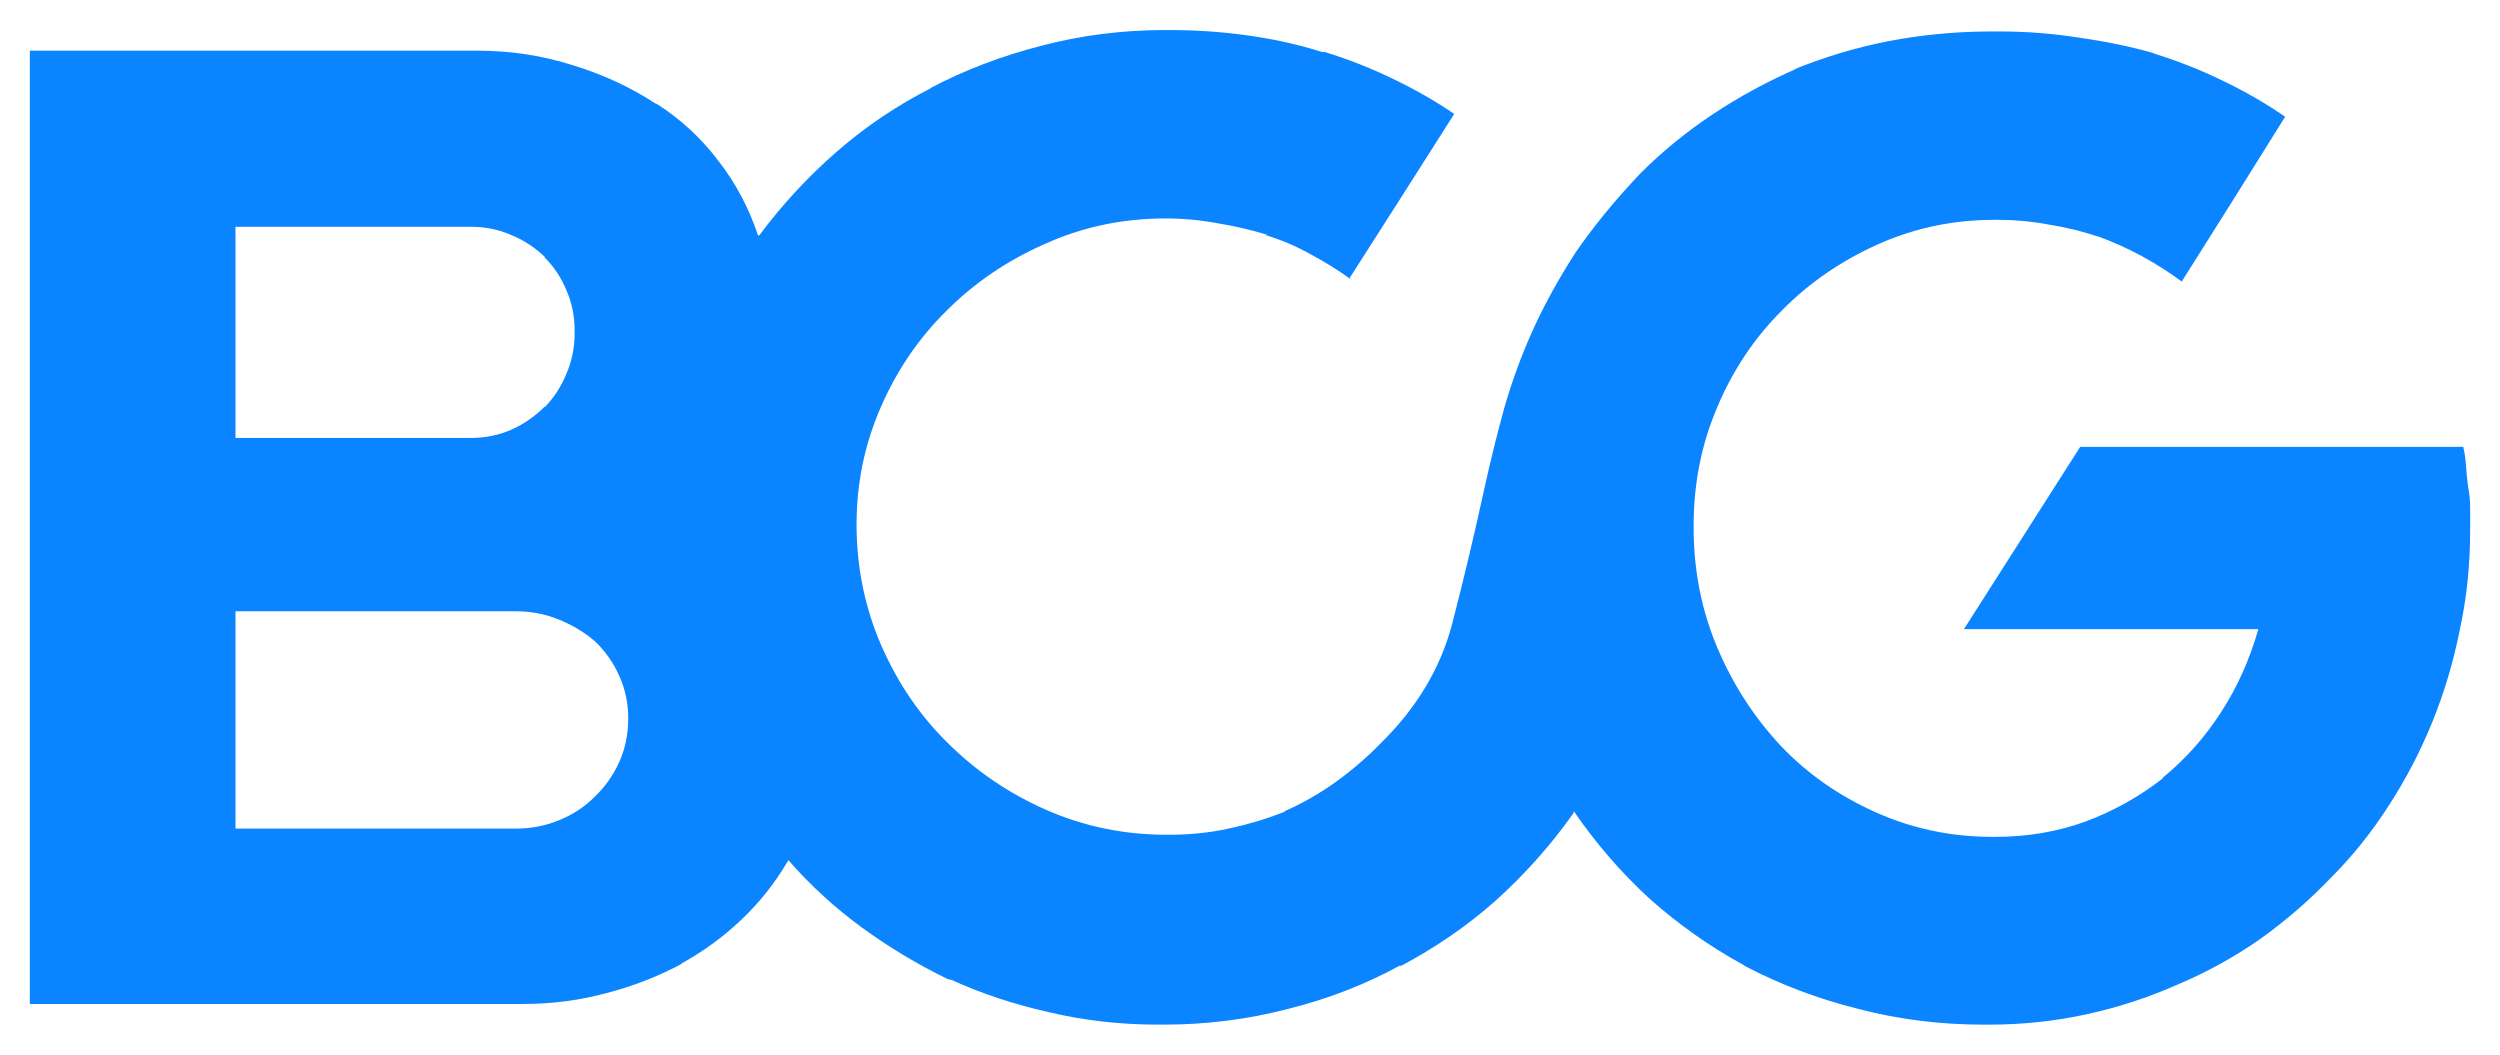
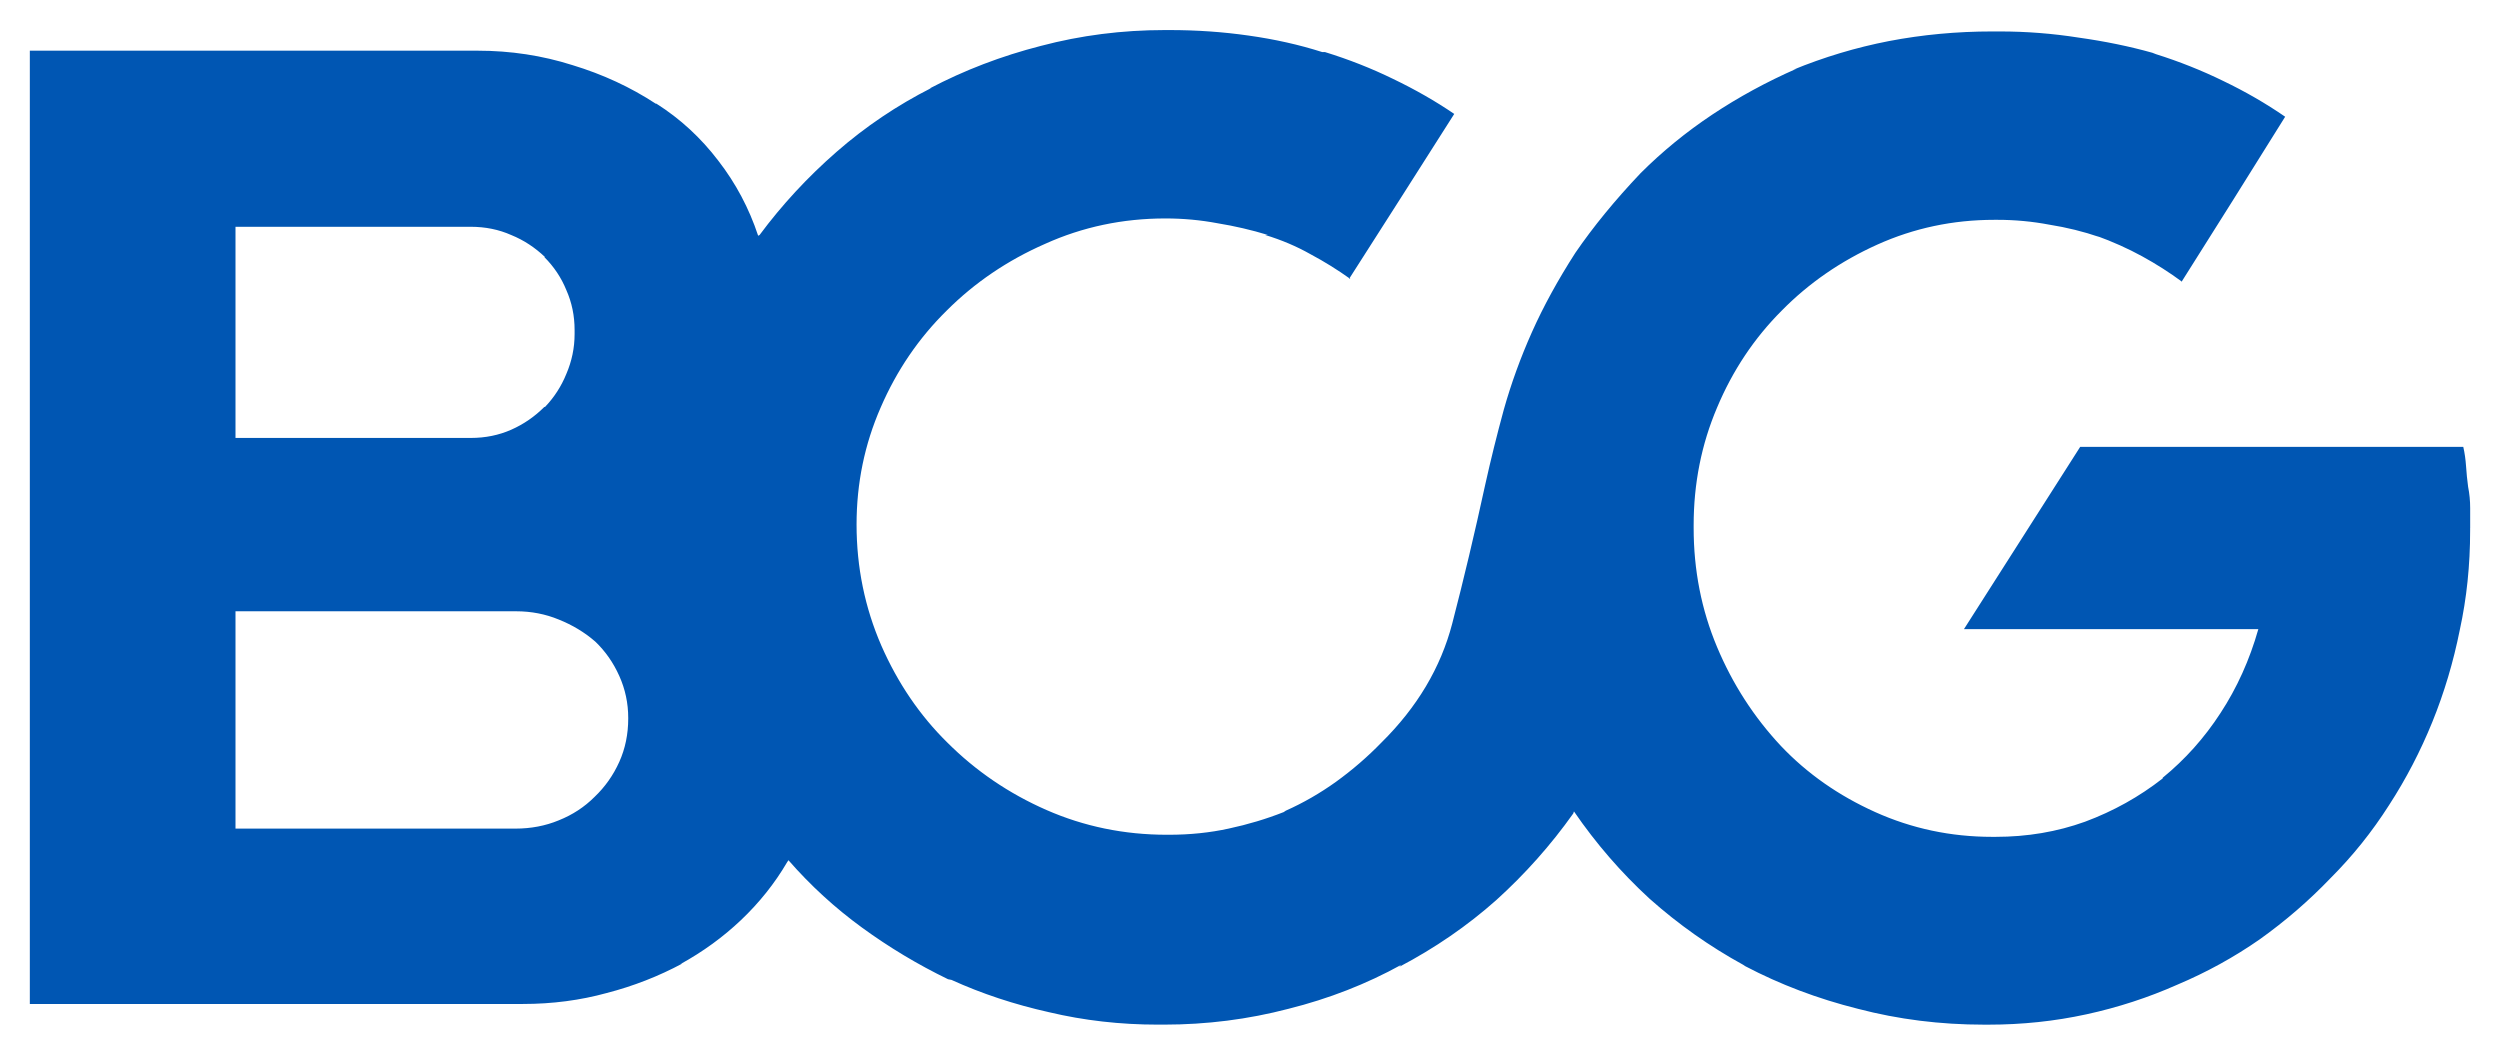
<svg xmlns="http://www.w3.org/2000/svg" id="svg1487" version="1.1" width="1024" height="432" viewBox="-0.884 -0.884 74.078 31.238">
  <defs id="defs1484" />
-   <path id="path645" d="m 72.31,14.756 c 0,-0.19 0,-0.387 0,-0.591 0,-0.217 -0.02,-0.428 -0.061,-0.632 -0.027,-0.204 -0.048,-0.408 -0.061,-0.611 -0.014,-0.204 -0.041,-0.394 -0.082,-0.571 H 60.754 l -3.444,5.401 h 8.723 c -0.258,0.91 -0.632,1.739 -1.121,2.486 -0.476,0.734 -1.046,1.372 -1.712,1.916 v 0.02 c -0.693,0.543 -1.461,0.971 -2.303,1.284 -0.829,0.299 -1.712,0.448 -2.649,0.448 -0.027,0 -0.054,0 -0.082,0 -0.014,0 -0.02,0 -0.02,0 -1.223,0 -2.378,-0.245 -3.465,-0.734 -1.087,-0.489 -2.018,-1.141 -2.792,-1.957 -0.802,-0.856 -1.433,-1.834 -1.895,-2.935 -0.462,-1.101 -0.693,-2.276 -0.693,-3.526 0,-0.014 0,-0.02 0,-0.02 0,-0.014 0,-0.034 0,-0.061 0,-1.236 0.231,-2.398 0.693,-3.485 0.462,-1.101 1.101,-2.058 1.916,-2.874 0.802,-0.815 1.746,-1.467 2.833,-1.957 1.087,-0.489 2.242,-0.734 3.465,-0.734 0,0 0.007,0 0.02,0 0.014,0 0.02,0 0.02,0 0,0 0.007,0 0.02,0 0.027,0 0.041,0 0.041,0 0.516,0 1.026,0.048 1.529,0.143 0.516,0.082 1.012,0.204 1.488,0.367 l -0.102,-0.041 c 0.489,0.177 0.944,0.38 1.365,0.611 0.421,0.231 0.815,0.482 1.182,0.754 V 7.439 L 65.299,5.014 66.828,2.568 C 66.257,2.174 65.645,1.821 64.993,1.508 64.355,1.196 63.689,0.931 62.996,0.713 L 62.894,0.673 C 62.215,0.482 61.488,0.333 60.713,0.224 59.939,0.102 59.158,0.041 58.37,0.041 c -0.027,0 -0.048,0 -0.061,0 0,0 -0.014,0 -0.041,0 -0.013,0 -0.034,0 -0.061,0 -0.014,0 -0.034,0 -0.061,0 -1.046,0 -2.065,0.095 -3.057,0.285 -0.978,0.19 -1.929,0.476 -2.853,0.856 l 0.122,-0.041 c -0.897,0.394 -1.732,0.849 -2.507,1.365 -0.774,0.516 -1.481,1.094 -2.12,1.732 -0.761,0.802 -1.406,1.59 -1.936,2.364 -0.516,0.802 -0.944,1.583 -1.284,2.344 -0.34,0.761 -0.618,1.529 -0.836,2.303 -0.204,0.747 -0.387,1.488 -0.55,2.221 -0.313,1.44 -0.639,2.813 -0.978,4.117 -0.34,1.304 -1.039,2.48 -2.099,3.526 -0.408,0.421 -0.856,0.808 -1.345,1.162 -0.475,0.34 -0.971,0.625 -1.488,0.856 l -0.061,0.041 c -0.516,0.204 -1.06,0.367 -1.63,0.489 -0.557,0.122 -1.148,0.183 -1.773,0.183 0,0 -0.014,0 -0.041,0 -0.014,0 -0.02,0 -0.02,0 -1.263,0 -2.452,-0.245 -3.567,-0.734 -1.114,-0.489 -2.092,-1.155 -2.935,-1.997 -0.815,-0.802 -1.467,-1.759 -1.957,-2.874 -0.489,-1.128 -0.734,-2.323 -0.734,-3.587 0,-1.223 0.238,-2.378 0.713,-3.465 0.476,-1.101 1.128,-2.058 1.957,-2.874 0.829,-0.829 1.8,-1.488 2.914,-1.977 1.114,-0.503 2.303,-0.754 3.567,-0.754 0.53,0 1.046,0.048 1.549,0.143 0.503,0.082 0.999,0.197 1.488,0.346 h -0.082 c 0.489,0.149 0.938,0.34 1.345,0.571 0.408,0.217 0.802,0.462 1.182,0.734 h -0.041 l 1.549,-2.425 1.569,-2.466 C 41.651,2.106 41.046,1.76 40.394,1.447 39.755,1.135 39.083,0.87 38.376,0.652 H 38.295 C 37.615,0.435 36.889,0.272 36.114,0.163 35.353,0.054 34.572,0 33.77,0 c -0.014,0 -0.034,0 -0.061,0 -0.014,0 -0.027,0 -0.041,0 0,0 -0.007,0 -0.02,0 -0.014,0 -0.02,0 -0.02,0 -1.264,0 -2.486,0.156 -3.669,0.469 -1.168,0.299 -2.269,0.72 -3.302,1.264 l 0.061,-0.02 c -1.019,0.516 -1.957,1.148 -2.813,1.895 -0.856,0.747 -1.617,1.569 -2.283,2.466 l -0.041,0.02 C 21.311,5.279 20.917,4.538 20.401,3.872 19.884,3.193 19.273,2.629 18.566,2.181 h -0.02 C 17.799,1.692 16.977,1.311 16.08,1.039 15.183,0.754 14.246,0.611 13.268,0.611 c -0.041,0 -0.075,0 -0.102,0 -0.027,0 -0.048,0 -0.061,0 H 0 v 28.247 h 14.47 c 0.027,0 0.054,0 0.082,0 0.027,0 0.048,0 0.061,0 0.87,0 1.698,-0.109 2.486,-0.326 0.788,-0.204 1.535,-0.496 2.242,-0.876 l -0.061,0.02 c 0.666,-0.367 1.264,-0.802 1.793,-1.304 0.543,-0.516 0.999,-1.087 1.365,-1.712 l 0.041,-0.061 c 0.652,0.747 1.379,1.413 2.181,1.997 0.802,0.584 1.651,1.094 2.548,1.529 l 0.102,0.02 c 0.897,0.408 1.861,0.727 2.894,0.958 1.033,0.245 2.106,0.367 3.22,0.367 0,0 0.007,0 0.02,0 0.014,0 0.027,0 0.041,0 0.027,0 0.048,0 0.061,0 0.014,0 0.034,0 0.061,0 1.264,0 2.493,-0.156 3.689,-0.469 1.196,-0.299 2.31,-0.734 3.342,-1.304 l -0.061,0.061 c 1.06,-0.557 2.018,-1.216 2.874,-1.977 0.856,-0.774 1.617,-1.63 2.283,-2.568 l 0.02,-0.061 c 0.652,0.951 1.399,1.814 2.242,2.588 0.856,0.761 1.78,1.413 2.772,1.957 l 0.061,0.041 c 1.033,0.543 2.147,0.965 3.342,1.264 1.196,0.313 2.439,0.469 3.73,0.469 0,0 0.007,0 0.02,0 0.014,0 0.034,0 0.061,0 0.013,0 0.027,0 0.041,0 0.014,0 0.02,0 0.02,0 0.992,0 1.957,-0.102 2.894,-0.306 0.938,-0.204 1.834,-0.496 2.69,-0.876 0.87,-0.367 1.685,-0.815 2.446,-1.345 0.761,-0.543 1.461,-1.148 2.099,-1.814 0.652,-0.652 1.23,-1.372 1.732,-2.16 0.503,-0.775 0.931,-1.597 1.284,-2.466 0.353,-0.869 0.625,-1.78 0.815,-2.731 0.204,-0.937 0.306,-1.916 0.306,-2.935 0,-0.014 0,-0.027 0,-0.041 0,-0.013 0,-0.027 0,-0.041 z M 6.094,12.086 v -6.257 h 6.95 c 0.014,0 0.02,0 0.02,0 0.435,0 0.836,0.082 1.202,0.245 0.367,0.149 0.7,0.367 0.999,0.652 h -0.02 c 0.285,0.285 0.503,0.611 0.652,0.978 0.163,0.367 0.245,0.761 0.245,1.182 0,0 0,0.007 0,0.02 0,0.014 0,0.02 0,0.02 0,0.027 0,0.041 0,0.041 0,0 0,0.014 0,0.041 0,0.408 -0.082,0.802 -0.245,1.182 -0.149,0.367 -0.36,0.693 -0.632,0.978 h -0.02 c -0.285,0.285 -0.611,0.51 -0.978,0.673 -0.367,0.163 -0.768,0.245 -1.202,0.245 0,0 -0.007,0 -0.02,0 z m 0,11.556 v -6.42 h 8.295 c 0.014,0 0.02,0 0.02,0 0.448,0 0.87,0.082 1.264,0.245 0.408,0.163 0.768,0.381 1.08,0.652 0.299,0.285 0.537,0.625 0.713,1.019 0.177,0.394 0.265,0.808 0.265,1.243 0,0 0,0.007 0,0.02 0,0.462 -0.088,0.89 -0.265,1.284 -0.177,0.394 -0.421,0.741 -0.734,1.039 -0.299,0.299 -0.652,0.53 -1.06,0.693 -0.394,0.163 -0.822,0.245 -1.284,0.245 H 6.094 Z" style="fill:#0a84ff;fill-rule:nonzero;stroke:none;stroke-width:1.333" />
+   <path id="path645" d="m 72.31,14.756 c 0,-0.19 0,-0.387 0,-0.591 0,-0.217 -0.02,-0.428 -0.061,-0.632 -0.027,-0.204 -0.048,-0.408 -0.061,-0.611 -0.014,-0.204 -0.041,-0.394 -0.082,-0.571 H 60.754 l -3.444,5.401 h 8.723 c -0.258,0.91 -0.632,1.739 -1.121,2.486 -0.476,0.734 -1.046,1.372 -1.712,1.916 v 0.02 c -0.693,0.543 -1.461,0.971 -2.303,1.284 -0.829,0.299 -1.712,0.448 -2.649,0.448 -0.027,0 -0.054,0 -0.082,0 -0.014,0 -0.02,0 -0.02,0 -1.223,0 -2.378,-0.245 -3.465,-0.734 -1.087,-0.489 -2.018,-1.141 -2.792,-1.957 -0.802,-0.856 -1.433,-1.834 -1.895,-2.935 -0.462,-1.101 -0.693,-2.276 -0.693,-3.526 0,-0.014 0,-0.02 0,-0.02 0,-0.014 0,-0.034 0,-0.061 0,-1.236 0.231,-2.398 0.693,-3.485 0.462,-1.101 1.101,-2.058 1.916,-2.874 0.802,-0.815 1.746,-1.467 2.833,-1.957 1.087,-0.489 2.242,-0.734 3.465,-0.734 0,0 0.007,0 0.02,0 0.014,0 0.02,0 0.02,0 0,0 0.007,0 0.02,0 0.027,0 0.041,0 0.041,0 0.516,0 1.026,0.048 1.529,0.143 0.516,0.082 1.012,0.204 1.488,0.367 l -0.102,-0.041 c 0.489,0.177 0.944,0.38 1.365,0.611 0.421,0.231 0.815,0.482 1.182,0.754 V 7.439 L 65.299,5.014 66.828,2.568 C 66.257,2.174 65.645,1.821 64.993,1.508 64.355,1.196 63.689,0.931 62.996,0.713 L 62.894,0.673 C 62.215,0.482 61.488,0.333 60.713,0.224 59.939,0.102 59.158,0.041 58.37,0.041 c -0.027,0 -0.048,0 -0.061,0 0,0 -0.014,0 -0.041,0 -0.013,0 -0.034,0 -0.061,0 -0.014,0 -0.034,0 -0.061,0 -1.046,0 -2.065,0.095 -3.057,0.285 -0.978,0.19 -1.929,0.476 -2.853,0.856 l 0.122,-0.041 c -0.897,0.394 -1.732,0.849 -2.507,1.365 -0.774,0.516 -1.481,1.094 -2.12,1.732 -0.761,0.802 -1.406,1.59 -1.936,2.364 -0.516,0.802 -0.944,1.583 -1.284,2.344 -0.34,0.761 -0.618,1.529 -0.836,2.303 -0.204,0.747 -0.387,1.488 -0.55,2.221 -0.313,1.44 -0.639,2.813 -0.978,4.117 -0.34,1.304 -1.039,2.48 -2.099,3.526 -0.408,0.421 -0.856,0.808 -1.345,1.162 -0.475,0.34 -0.971,0.625 -1.488,0.856 l -0.061,0.041 c -0.516,0.204 -1.06,0.367 -1.63,0.489 -0.557,0.122 -1.148,0.183 -1.773,0.183 0,0 -0.014,0 -0.041,0 -0.014,0 -0.02,0 -0.02,0 -1.263,0 -2.452,-0.245 -3.567,-0.734 -1.114,-0.489 -2.092,-1.155 -2.935,-1.997 -0.815,-0.802 -1.467,-1.759 -1.957,-2.874 -0.489,-1.128 -0.734,-2.323 -0.734,-3.587 0,-1.223 0.238,-2.378 0.713,-3.465 0.476,-1.101 1.128,-2.058 1.957,-2.874 0.829,-0.829 1.8,-1.488 2.914,-1.977 1.114,-0.503 2.303,-0.754 3.567,-0.754 0.53,0 1.046,0.048 1.549,0.143 0.503,0.082 0.999,0.197 1.488,0.346 h -0.082 c 0.489,0.149 0.938,0.34 1.345,0.571 0.408,0.217 0.802,0.462 1.182,0.734 h -0.041 l 1.549,-2.425 1.569,-2.466 C 41.651,2.106 41.046,1.76 40.394,1.447 39.755,1.135 39.083,0.87 38.376,0.652 H 38.295 C 37.615,0.435 36.889,0.272 36.114,0.163 35.353,0.054 34.572,0 33.77,0 c -0.014,0 -0.034,0 -0.061,0 -0.014,0 -0.027,0 -0.041,0 0,0 -0.007,0 -0.02,0 -0.014,0 -0.02,0 -0.02,0 -1.264,0 -2.486,0.156 -3.669,0.469 -1.168,0.299 -2.269,0.72 -3.302,1.264 l 0.061,-0.02 c -1.019,0.516 -1.957,1.148 -2.813,1.895 -0.856,0.747 -1.617,1.569 -2.283,2.466 l -0.041,0.02 C 21.311,5.279 20.917,4.538 20.401,3.872 19.884,3.193 19.273,2.629 18.566,2.181 h -0.02 C 17.799,1.692 16.977,1.311 16.08,1.039 15.183,0.754 14.246,0.611 13.268,0.611 c -0.041,0 -0.075,0 -0.102,0 -0.027,0 -0.048,0 -0.061,0 H 0 v 28.247 h 14.47 c 0.027,0 0.054,0 0.082,0 0.027,0 0.048,0 0.061,0 0.87,0 1.698,-0.109 2.486,-0.326 0.788,-0.204 1.535,-0.496 2.242,-0.876 l -0.061,0.02 c 0.666,-0.367 1.264,-0.802 1.793,-1.304 0.543,-0.516 0.999,-1.087 1.365,-1.712 l 0.041,-0.061 c 0.652,0.747 1.379,1.413 2.181,1.997 0.802,0.584 1.651,1.094 2.548,1.529 l 0.102,0.02 c 0.897,0.408 1.861,0.727 2.894,0.958 1.033,0.245 2.106,0.367 3.22,0.367 0,0 0.007,0 0.02,0 0.014,0 0.027,0 0.041,0 0.027,0 0.048,0 0.061,0 0.014,0 0.034,0 0.061,0 1.264,0 2.493,-0.156 3.689,-0.469 1.196,-0.299 2.31,-0.734 3.342,-1.304 l -0.061,0.061 c 1.06,-0.557 2.018,-1.216 2.874,-1.977 0.856,-0.774 1.617,-1.63 2.283,-2.568 l 0.02,-0.061 c 0.652,0.951 1.399,1.814 2.242,2.588 0.856,0.761 1.78,1.413 2.772,1.957 l 0.061,0.041 c 1.033,0.543 2.147,0.965 3.342,1.264 1.196,0.313 2.439,0.469 3.73,0.469 0,0 0.007,0 0.02,0 0.014,0 0.034,0 0.061,0 0.013,0 0.027,0 0.041,0 0.014,0 0.02,0 0.02,0 0.992,0 1.957,-0.102 2.894,-0.306 0.938,-0.204 1.834,-0.496 2.69,-0.876 0.87,-0.367 1.685,-0.815 2.446,-1.345 0.761,-0.543 1.461,-1.148 2.099,-1.814 0.652,-0.652 1.23,-1.372 1.732,-2.16 0.503,-0.775 0.931,-1.597 1.284,-2.466 0.353,-0.869 0.625,-1.78 0.815,-2.731 0.204,-0.937 0.306,-1.916 0.306,-2.935 0,-0.014 0,-0.027 0,-0.041 0,-0.013 0,-0.027 0,-0.041 z M 6.094,12.086 v -6.257 h 6.95 c 0.014,0 0.02,0 0.02,0 0.435,0 0.836,0.082 1.202,0.245 0.367,0.149 0.7,0.367 0.999,0.652 h -0.02 c 0.285,0.285 0.503,0.611 0.652,0.978 0.163,0.367 0.245,0.761 0.245,1.182 0,0 0,0.007 0,0.02 0,0.014 0,0.02 0,0.02 0,0.027 0,0.041 0,0.041 0,0 0,0.014 0,0.041 0,0.408 -0.082,0.802 -0.245,1.182 -0.149,0.367 -0.36,0.693 -0.632,0.978 h -0.02 c -0.285,0.285 -0.611,0.51 -0.978,0.673 -0.367,0.163 -0.768,0.245 -1.202,0.245 0,0 -0.007,0 -0.02,0 z m 0,11.556 v -6.42 h 8.295 c 0.014,0 0.02,0 0.02,0 0.448,0 0.87,0.082 1.264,0.245 0.408,0.163 0.768,0.381 1.08,0.652 0.299,0.285 0.537,0.625 0.713,1.019 0.177,0.394 0.265,0.808 0.265,1.243 0,0 0,0.007 0,0.02 0,0.462 -0.088,0.89 -0.265,1.284 -0.177,0.394 -0.421,0.741 -0.734,1.039 -0.299,0.299 -0.652,0.53 -1.06,0.693 -0.394,0.163 -0.822,0.245 -1.284,0.245 H 6.094 Z" style="fill:#0056b3;fill-rule:nonzero;stroke:none;stroke-width:1.333" />
</svg>
